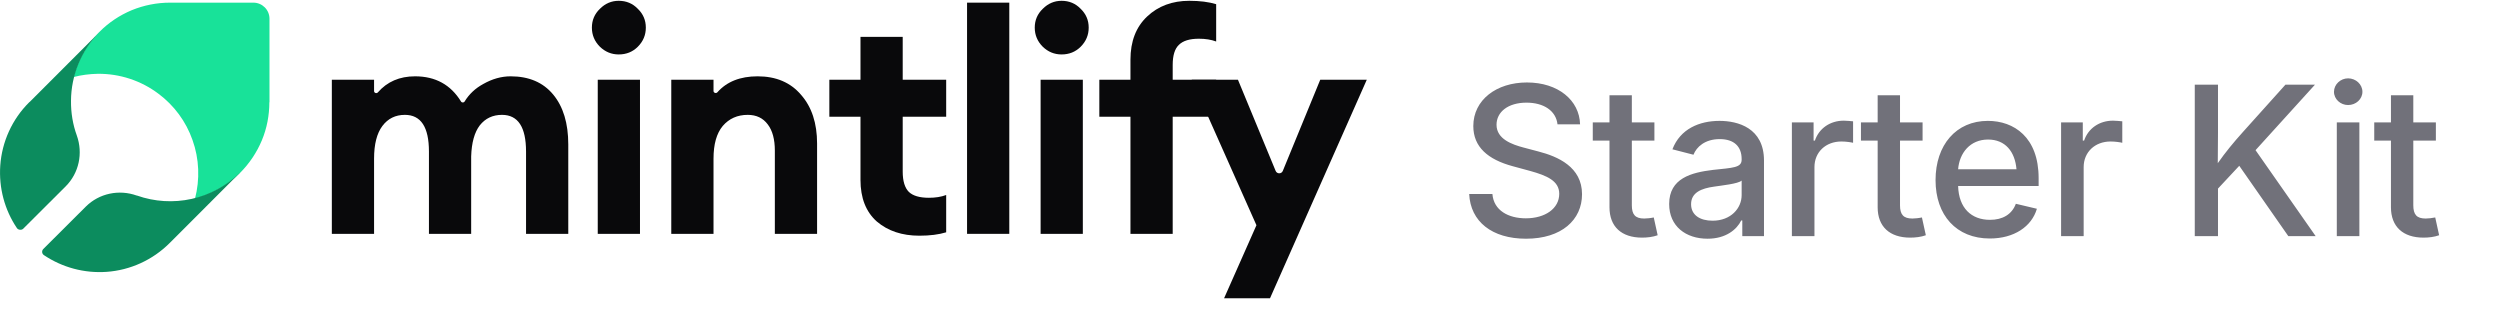
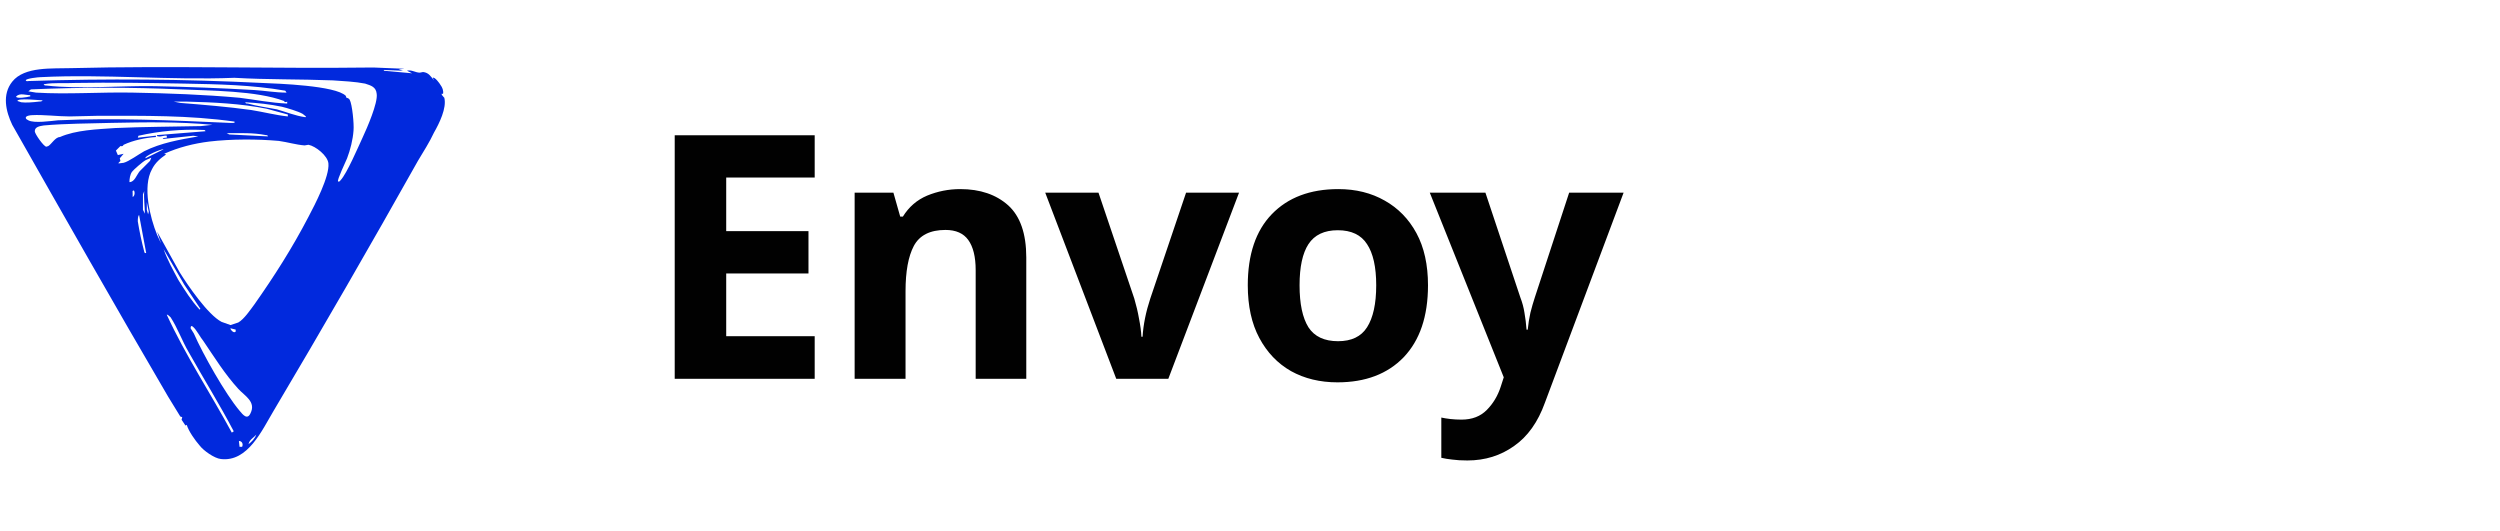
- <svg xmlns="http://www.w3.org/2000/svg" width="180" height="23" viewBox="0 0 180 23" fill="none">
-   <path d="M91.44 21.476H88.133L90.464 16.216L85.802 5.74H89.132L91.847 12.307C91.943 12.536 92.268 12.536 92.362 12.306L95.058 5.74H98.409L91.44 21.476Z" fill="#09090B" />
-   <path d="M81.393 16.837V8.403H79.152V5.74H81.393V4.297C81.393 2.98 81.792 1.944 82.592 1.19C83.391 0.435 84.404 0.058 85.633 0.058C86.387 0.058 87.031 0.139 87.564 0.302V2.988C87.208 2.854 86.794 2.788 86.32 2.788C85.655 2.788 85.174 2.936 84.878 3.232C84.582 3.513 84.434 3.994 84.434 4.674V5.74H87.564V8.403H84.434V16.837H81.393Z" fill="#09090B" />
-   <path d="M76.433 3.92C75.915 3.92 75.463 3.735 75.079 3.365C74.694 2.98 74.502 2.521 74.502 1.989C74.502 1.456 74.694 1.005 75.079 0.635C75.463 0.25 75.915 0.058 76.433 0.058C76.98 0.058 77.438 0.25 77.809 0.635C78.193 1.005 78.386 1.456 78.386 1.989C78.386 2.521 78.193 2.98 77.809 3.365C77.438 3.735 76.98 3.92 76.433 3.92ZM74.924 16.837V5.74H77.964V16.837H74.924Z" fill="#09090B" />
-   <path d="M69.628 16.837V0.191H72.669V16.837H69.628Z" fill="#09090B" />
-   <path d="M66.194 16.97C64.951 16.97 63.93 16.63 63.131 15.949C62.347 15.254 61.955 14.255 61.955 12.953V8.403H59.713V5.74H61.955V2.655H64.995V5.74H68.125V8.403H64.995V12.354C64.995 13.034 65.143 13.523 65.439 13.819C65.735 14.1 66.216 14.24 66.882 14.24C67.355 14.24 67.769 14.174 68.125 14.04V16.726C67.592 16.889 66.948 16.97 66.194 16.97Z" fill="#09090B" />
-   <path d="M48.332 16.837V5.74H51.373V6.551C51.373 6.688 51.559 6.748 51.65 6.646C52.328 5.879 53.293 5.495 54.546 5.495C55.878 5.495 56.921 5.939 57.676 6.827C58.445 7.7 58.83 8.869 58.83 10.334V16.837H55.789V10.844C55.789 10.03 55.619 9.402 55.279 8.958C54.939 8.499 54.458 8.27 53.836 8.27C53.096 8.27 52.497 8.536 52.038 9.069C51.594 9.601 51.373 10.386 51.373 11.421V16.837H48.332Z" fill="#09090B" />
-   <path d="M44.547 3.92C44.029 3.92 43.578 3.735 43.193 3.365C42.809 2.98 42.616 2.521 42.616 1.989C42.616 1.456 42.809 1.005 43.193 0.635C43.578 0.25 44.029 0.058 44.547 0.058C45.095 0.058 45.553 0.25 45.923 0.635C46.308 1.005 46.5 1.456 46.5 1.989C46.5 2.521 46.308 2.98 45.923 3.365C45.553 3.735 45.095 3.92 44.547 3.92ZM43.038 16.837V5.74H46.079V16.837H43.038Z" fill="#09090B" />
-   <path d="M37.875 16.837V10.911C37.875 9.15 37.298 8.27 36.144 8.27C35.478 8.27 34.945 8.521 34.546 9.024C34.161 9.527 33.954 10.275 33.924 11.266V16.837H30.884V10.911C30.884 9.15 30.306 8.27 29.152 8.27C28.472 8.27 27.932 8.536 27.532 9.069C27.133 9.601 26.933 10.386 26.933 11.421V16.837H23.892V5.74H26.933V6.559C26.933 6.695 27.116 6.755 27.206 6.652C27.878 5.881 28.771 5.495 29.885 5.495C31.349 5.495 32.452 6.1 33.193 7.309C33.252 7.404 33.395 7.403 33.454 7.307C33.774 6.78 34.219 6.361 34.79 6.05C35.441 5.68 36.099 5.495 36.765 5.495C38.082 5.495 39.103 5.932 39.828 6.805C40.553 7.678 40.916 8.876 40.916 10.4V16.837H37.875Z" fill="#09090B" />
-   <path d="M19.403 7.362V1.35C19.403 0.705 18.879 0.191 18.244 0.191H12.235C11.291 0.191 10.357 0.378 9.487 0.733C8.618 1.098 7.824 1.621 7.16 2.295L7.114 2.341C6.235 3.23 5.609 4.333 5.291 5.548C5.861 5.399 6.45 5.324 7.039 5.314C8.609 5.296 10.151 5.801 11.403 6.745C12.534 7.586 13.394 8.746 13.861 10.083C14.347 11.438 14.403 12.916 14.039 14.309C15.244 13.991 16.356 13.364 17.244 12.486L17.291 12.439C17.954 11.775 18.487 10.98 18.851 10.111C19.216 9.241 19.393 8.306 19.393 7.362H19.403Z" fill="#18E299" />
-   <path d="M5.112 7.26C5.121 5.416 5.857 3.646 7.151 2.324L2.151 7.326C2.133 7.344 2.114 7.354 2.095 7.372C0.876 8.583 0.14 10.204 0.019 11.918C-0.092 13.52 0.327 15.103 1.22 16.426C1.306 16.552 1.537 16.593 1.667 16.472L4.73 13.417C5.689 12.458 5.987 11.033 5.531 9.757C5.242 8.965 5.103 8.117 5.112 7.26Z" fill="#0C8C5E" />
-   <path d="M17.262 12.44C16.303 13.38 15.102 14.032 13.799 14.321C12.486 14.61 11.127 14.526 9.861 14.079C9.861 14.079 9.851 14.079 9.842 14.079C8.567 13.622 7.142 13.921 6.183 14.871L3.12 17.926C2.99 18.056 3.009 18.27 3.167 18.373C4.489 19.258 6.072 19.686 7.673 19.574C9.386 19.453 10.997 18.717 12.216 17.497L12.263 17.451L17.262 12.449V12.44Z" fill="#0C8C5E" />
-   <text x="105" y="17" font-family="Inter, ui-sans-serif, system-ui, -apple-system, sans-serif" font-size="15" font-weight="500" fill="#71717A" letter-spacing="-0.01em">Starter Kit</text>
+ <svg xmlns="http://www.w3.org/2000/svg" width="132" height="28" viewBox="0 0 132 28" fill="none">
+   <g transform="translate(0, 2) scale(0.034)">
+     <path d="m628 48-9 1 7 2-26-1c-2 0-4-1-4 1l44 4-8-4c7-2 13 3 20 3l5-1c9 1 12 7 17 13l-2-4c3-2 11 9 12 11 3 4 5 9 4 14-6-2 2 6 2 6 4 16-8 40-16 54-7 15-16 29-25 44-73 130-148 260-224 388-18 30-40 80-82 75-10-1-27-13-33-21-7-8-17-22-20-32l-2 1-6-9 1-4-3-1-19-31C179 417 99 276 19 135 9 114 3 88 19 68c19-24 63-20 91-21 156-4 313 1 470-1l48 2ZM525 223c2 1 3-1 4-2 10-11 27-51 34-66s24-54 22-68c-1-11-9-13-18-16-15-3-35-4-50-5-51-2-102-1-153-4-100 4-203-6-301-1-3 0-23 2-23 5 1 2 3 1 5 1a4402 4402 0 0 1 362 3c25 1 114 4 130 20l1 3c1 0 4 1 5 3 4 7 7 38 6 48-1 14-5 30-10 43-2 5-16 34-14 36ZM445 85l-2-3c-51-9-105-10-157-11-57-1-113-2-169-1-17 1-33-1-49 2 0 2 3 2 4 2 52 6 115 0 169 1 51 1 103 3 154 6 16 1 33 4 50 4Zm-4 13c-42-16-115-16-160-18a2629 2629 0 0 0-233 0l-4 3 12 2c48 3 101-1 150 0 55 1 111 3 166 8 24 3 49 8 74 9v-3c-4 2-5-1-5-1ZM47 89c-7 0-16-4-22 2 0 4 18 1 21 0 1 0 1 1 1-2Zm19 8c-4 0-39-4-39 1l6 2c7 1 19 0 27-1 1 0 6 0 6-2Zm381 22-33-9c-40-8-83-10-123-11h-21l10 2c37 3 74 6 110 11 19 3 38 8 57 10v-3Zm23-1c-7-4-24-9-32-11-19-4-38-6-57-7 0 2 2 2 4 2 14 4 30 6 45 9 14 4 29 10 43 12 6 1-2-4-3-5Zm-106 12c-70-10-141-9-212-9l-44 1c-18 0-41-3-58-2-3 0-10 1-10 4 0 2 2 3 4 4 9 5 35 1 46 0 88-4 177 0 266 4 1 0 11 1 8-2Zm-34 5c-52-5-105-4-157-3-34 1-72 1-105 4-6 1-14 2-14 9 0 4 14 24 18 24l3-1c5-3 11-14 18-14 25-11 58-12 86-14 44-2 88-2 133-3l18-2Zm-11 10c0-2-2-2-3-2a383 383 0 0 0-101 9l-1 3 27-3c2 0 1 0 1 2-16 1-35 5-50 12-1 1-1 3-5 2l-7 7 3 7 9-2-6 7 1 4c0 1-3 2-3 4l8-1c8-2 23-13 32-18 26-13 55-18 84-23l-8-1-47 5c-1-2 6-2 6-2v-3c-4-1-9 2-13 1-2 0-3-1-2-2l75-6Zm97 8c0-2-2-2-3-2-20-4-41-3-61-3l4 2 60 3ZM244 301l35 63c13 21 44 66 65 77l14 5 12-4c9-5 19-20 25-28 31-44 59-88 84-136 10-19 33-63 31-83-1-12-20-27-31-29l-6 1c-13-1-26-5-40-7-34-3-74-3-108 1-24 3-48 9-70 19l3 1c-9 6-17 13-22 23-15 27-3 75 8 102l6 13-6-18Zm10-128c-3-1-31 11-28 14l28-14Zm-19 13-9 4c-4 2-19 15-21 18-3 4-4 11-4 16 8 0 11-11 16-17l16-16 2-5Zm-29 61c3-1 4-7 2-10-3 0-2 2-2 4v6Zm16-4v24l3 6c0-11-2-23-1-35l-2 5Zm8 31 1-4-3-15v12l2 7Zm-3 60-11-59c-2 2-2 7-2 10a501 501 0 0 0 10 47c0 1 1 3 3 2Zm27-6c6 17 15 33 23 48 10 16 20 32 33 46 2-2 1-1 0-3l-24-36-32-55Zm106 285 3-2c-22-42-47-82-70-123-10-17-17-37-28-54-1-1-5-5-6-4 29 63 68 122 101 183Zm-44-142c-5-6-11-18-16-22-3-3-4-1-4 2l5 8c14 32 49 94 71 120 5 6 12 15 17 4 9-18-9-27-19-38-21-23-37-49-54-74Zm50-18-8-2c-1 1 5 9 8 5v-3Zm20 178c5-4 10-9 12-15-4 5-11 8-12 15Zm-10 4c2-4 0-9-5-9l1 9h4Z" fill="#0129DD" />
+   </g>
+   <text x="34" y="20" font-family="Instrument Sans, system-ui, sans-serif" font-size="18" font-weight="600" fill="#010101" letter-spacing="-0.02em">Envoy</text>
</svg>
